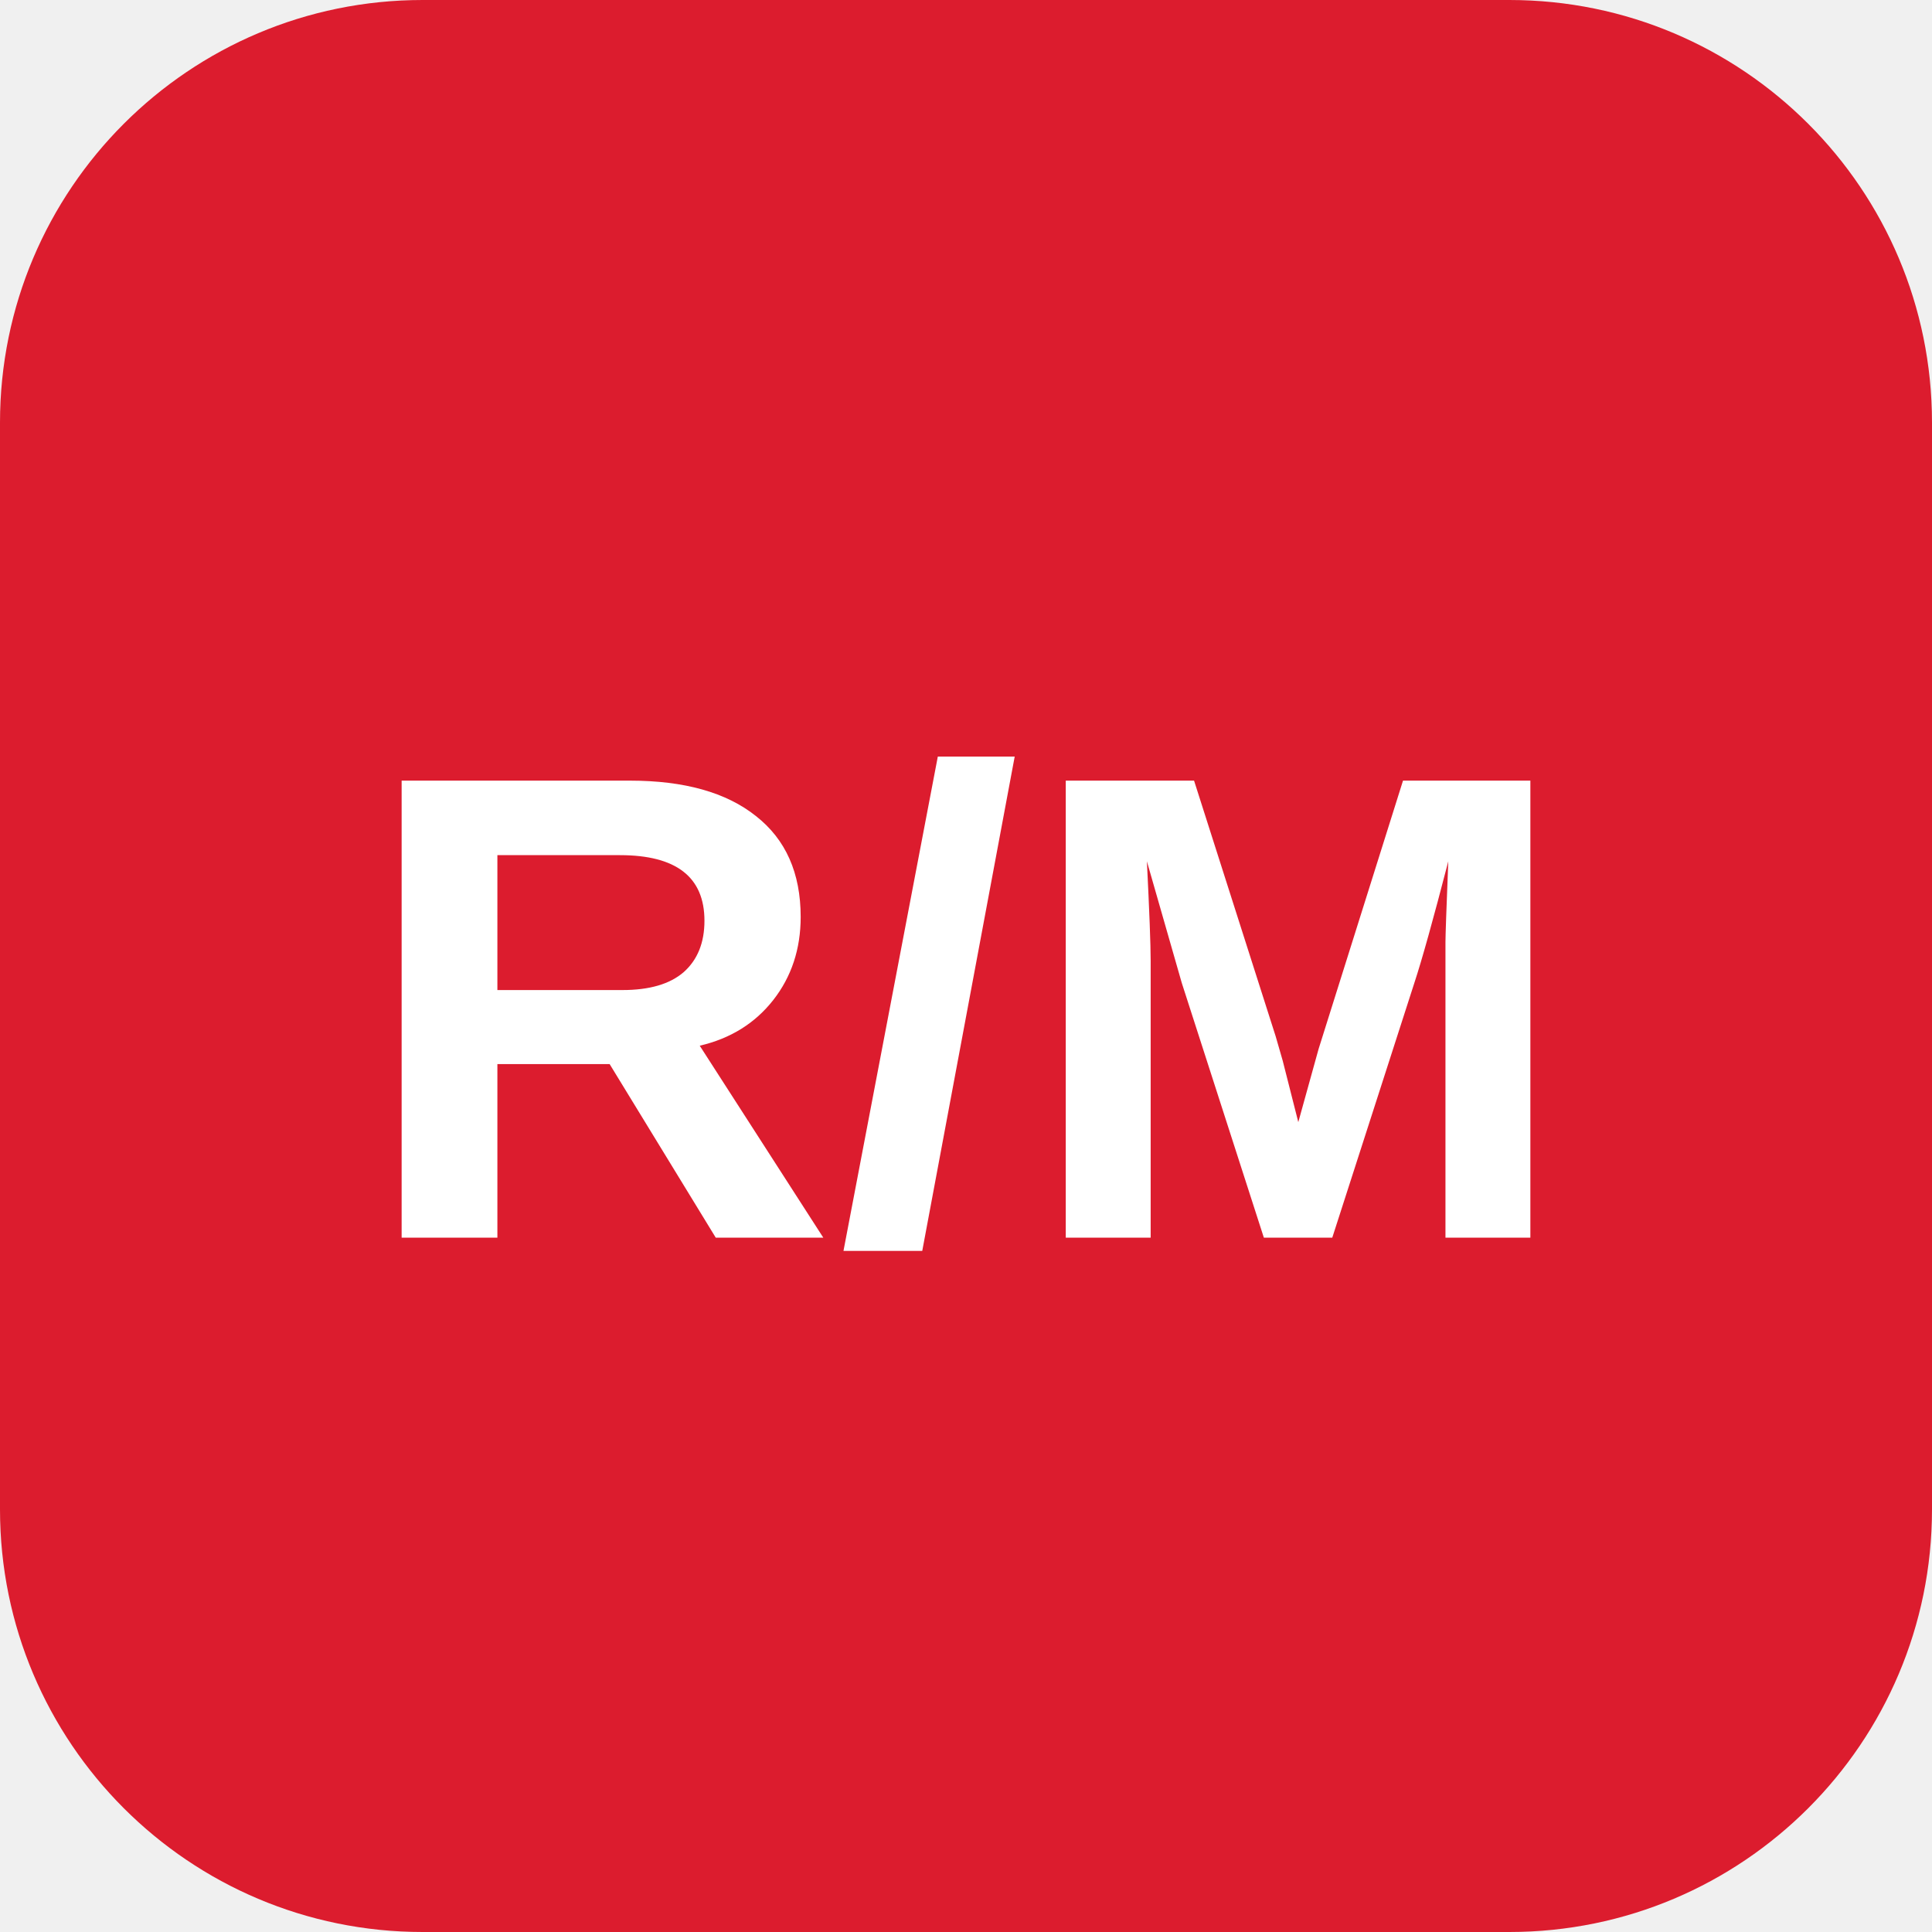
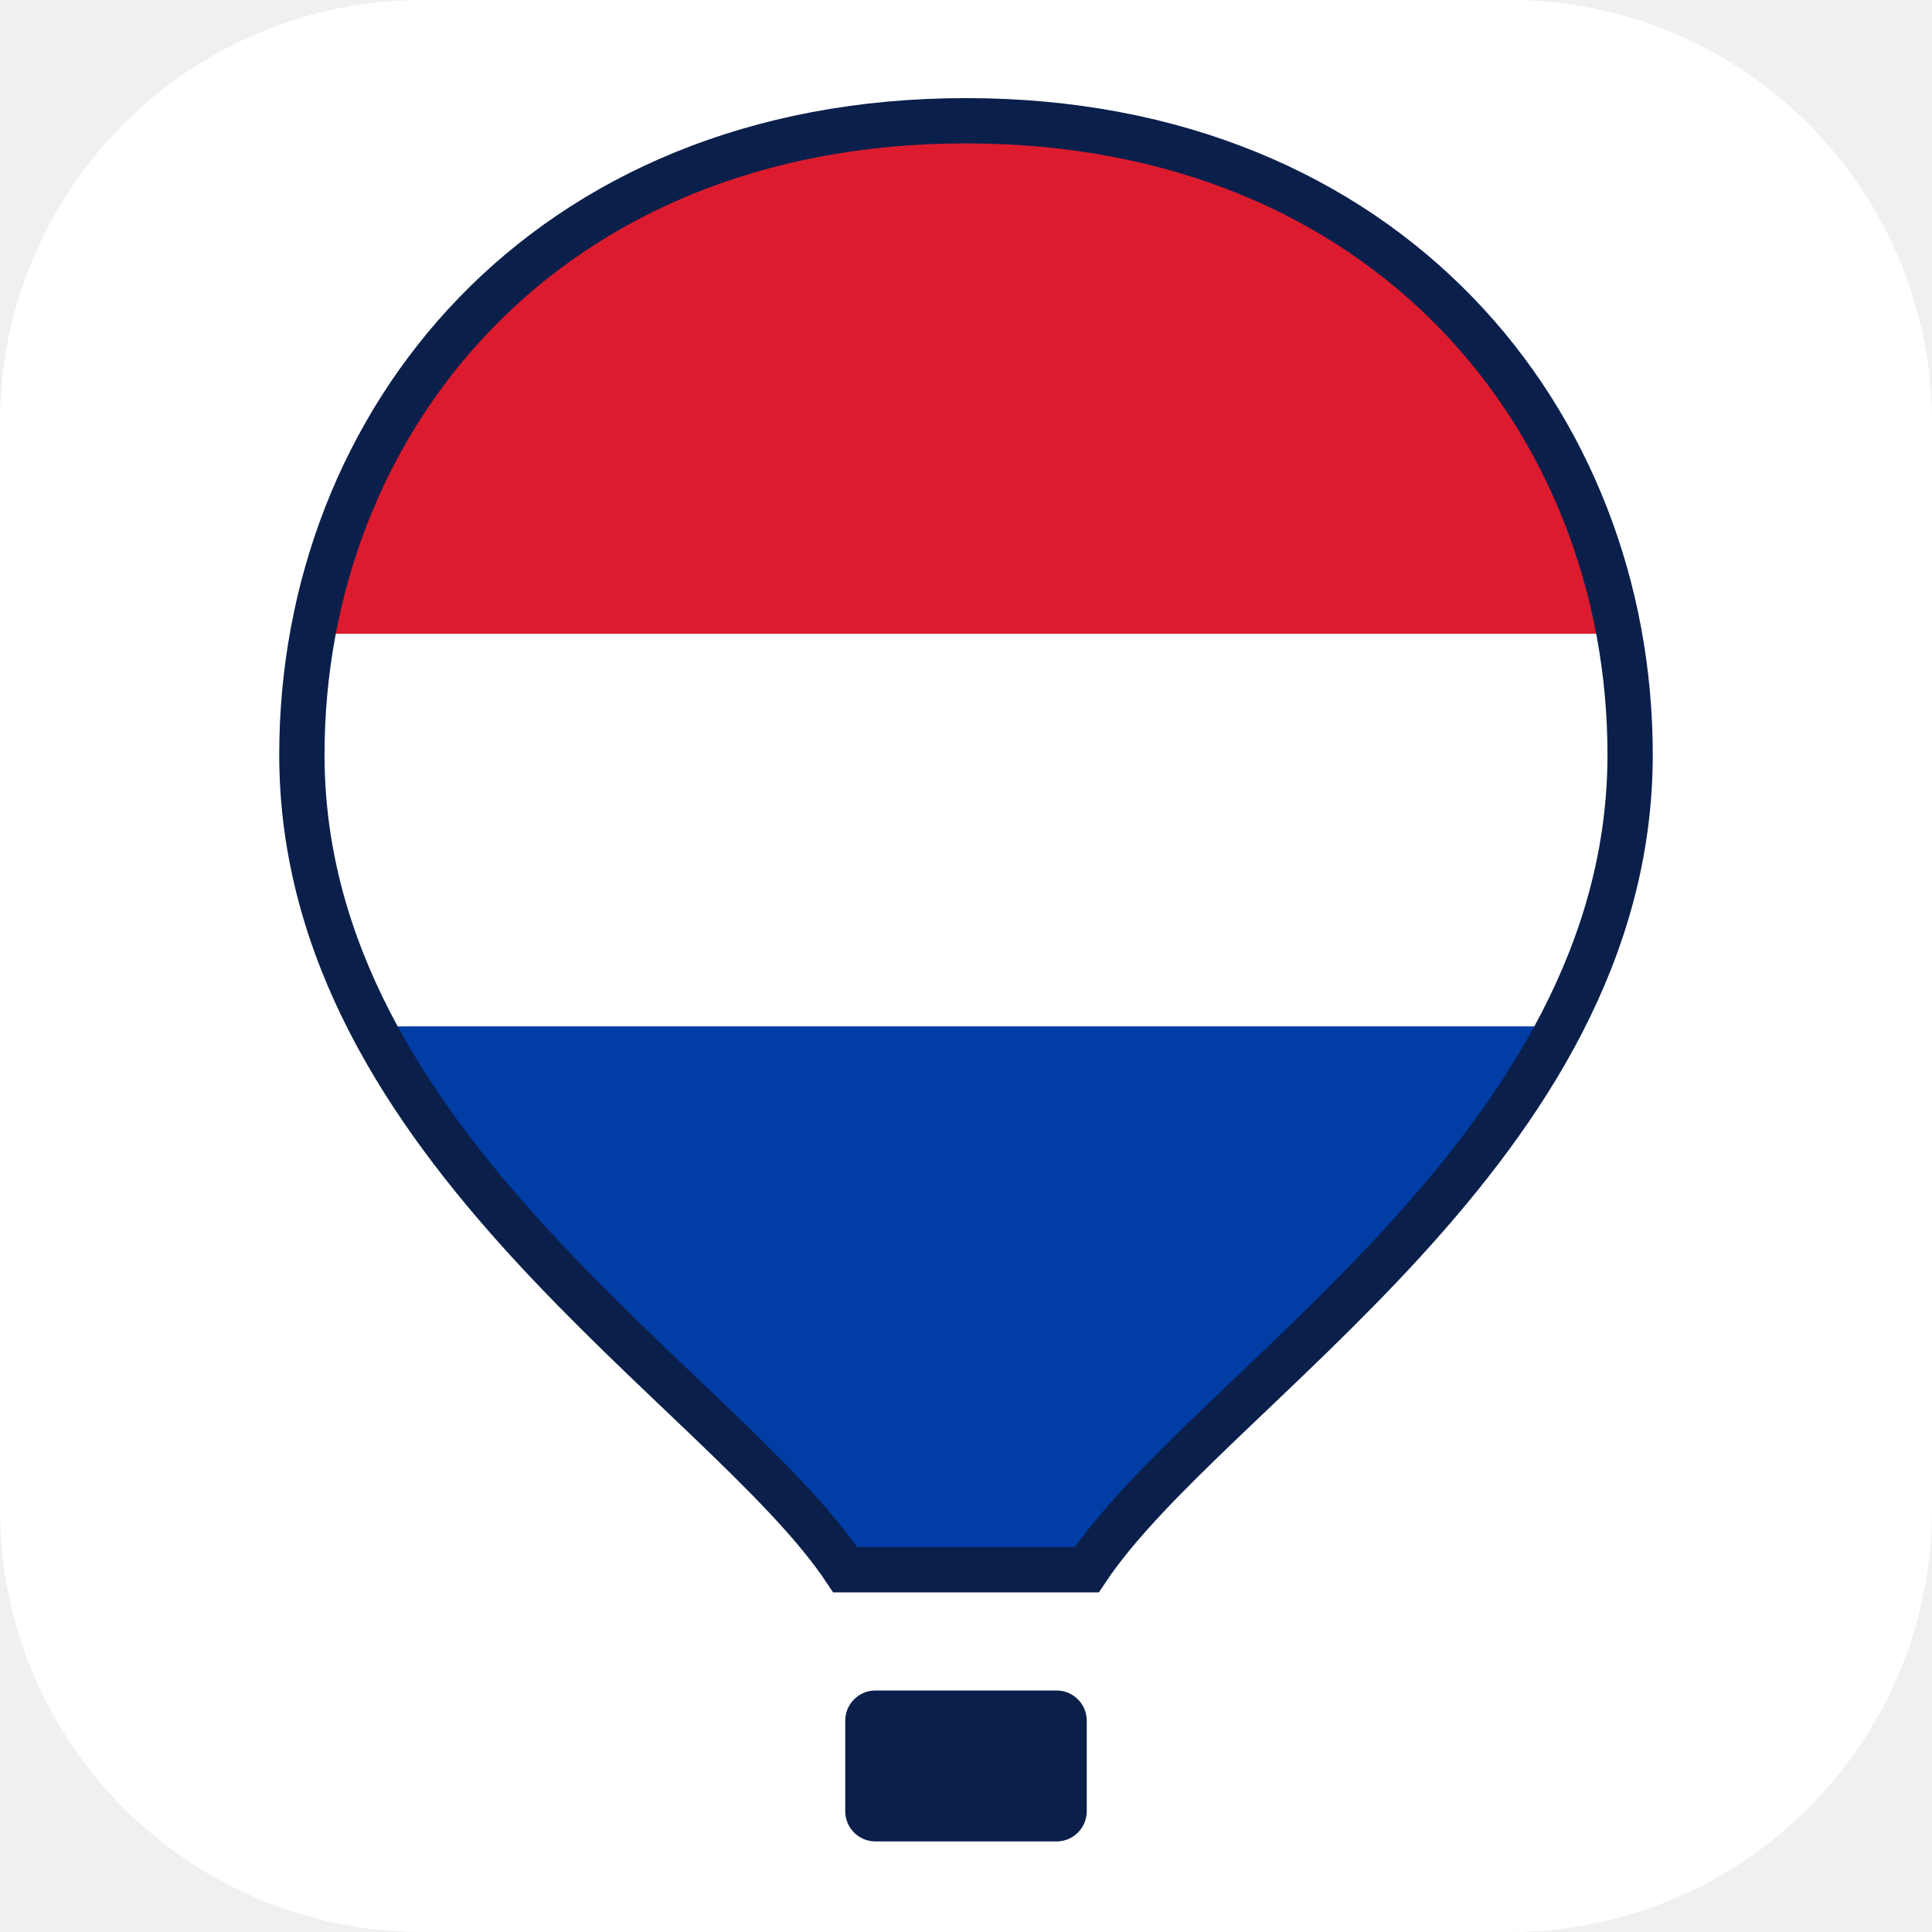
<svg xmlns="http://www.w3.org/2000/svg" viewBox="0 0 64 64">
-   <rect width="64" height="64" rx="14" fill="#dc1c2e" />
-   <text x="32" y="41" font-family="Arial,Helvetica,sans-serif" font-size="22" font-weight="800" fill="#fff" text-anchor="middle">R/M</text>
+   <rect width="64" height="64" rx="14" fill="#fff" />
+   <defs>
+     <clipPath id="b">
+       <path d="M32 4C18 4 10 14 10 25c0 13 14 21 18 27h8c4-6 18-14 18-27C54 14 46 4 32 4z" />
+     </clipPath>
+   </defs>
+   <g clip-path="url(#b)">
+     <rect width="64" height="21" fill="#dc1c2e" />
+     <rect y="21" width="64" height="13" fill="#fff" />
+     <rect y="34" width="64" height="20" fill="#003da5" />
+   </g>
+   <path d="M32 4C18 4 10 14 10 25c0 13 14 21 18 27h8c4-6 18-14 18-27C54 14 46 4 32 4z" fill="none" stroke="#0b1f4b" stroke-width="1.5" />
+   <rect x="28" y="56" width="8" height="5" rx="1" fill="#0b1f4b" />
</svg>
